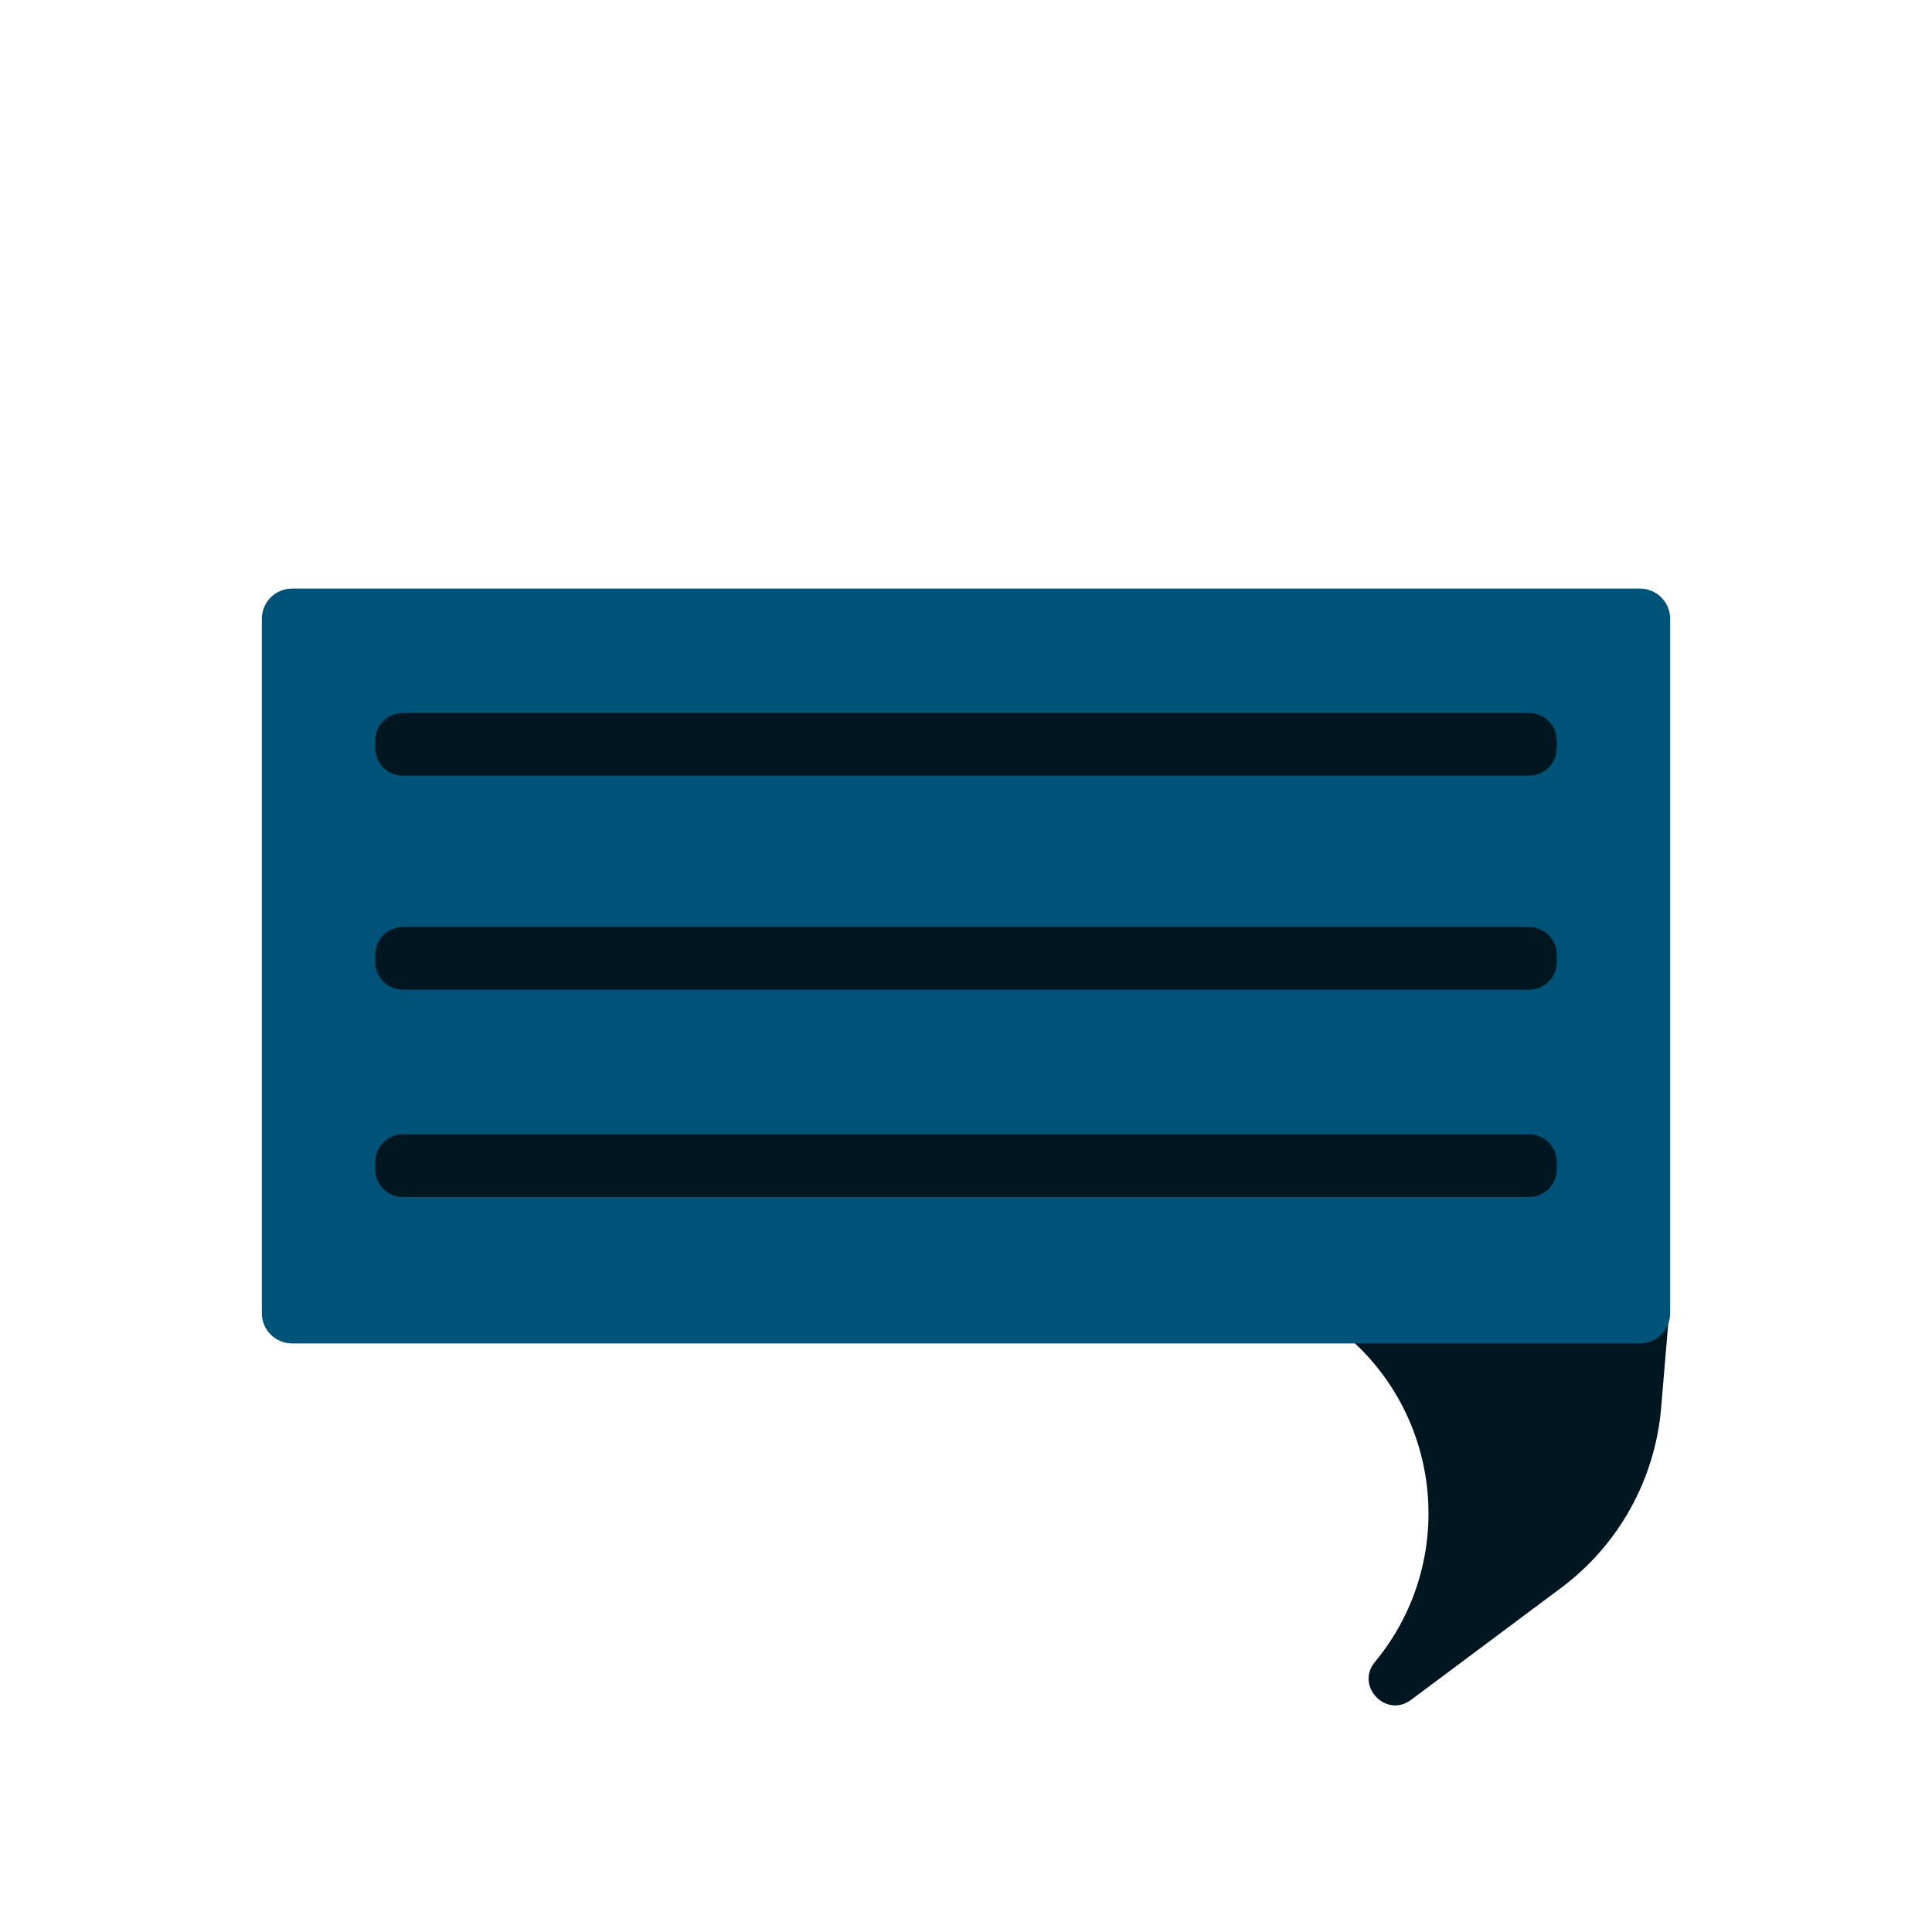
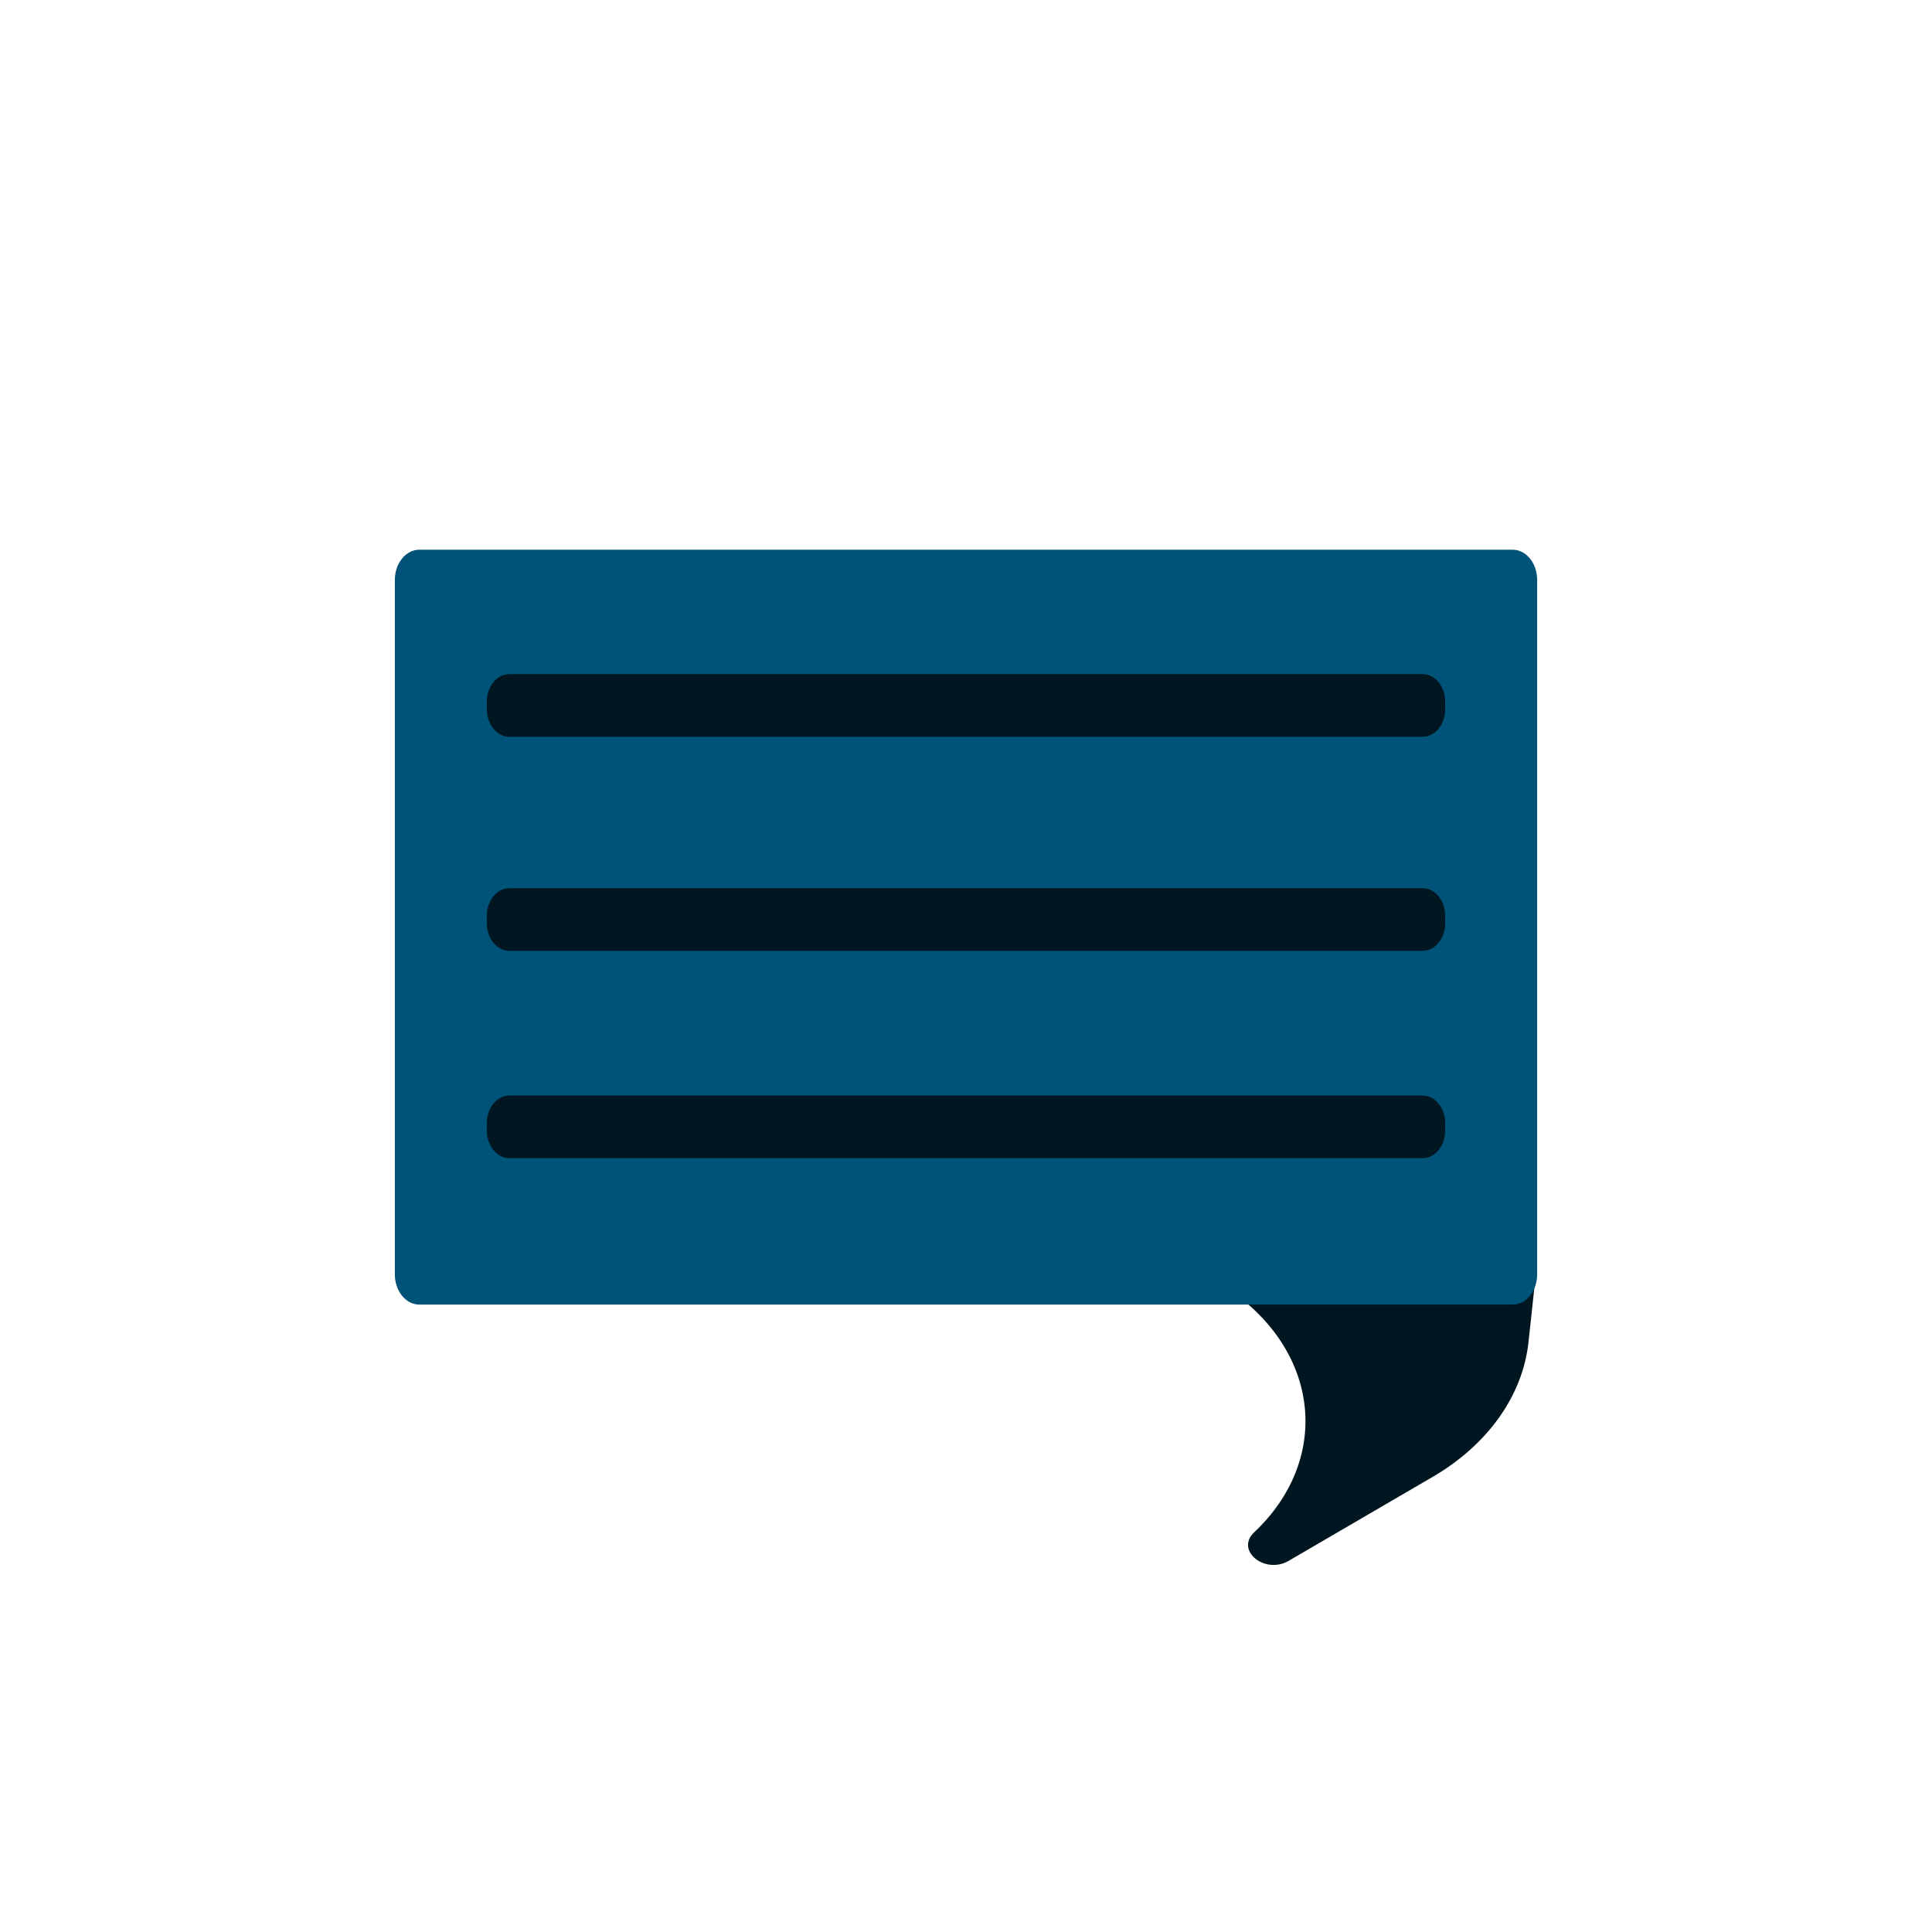
<svg xmlns="http://www.w3.org/2000/svg" xmlns:xlink="http://www.w3.org/1999/xlink" version="1.1" preserveAspectRatio="xMidYMid meet" viewBox="0 0 640 640" width="640" height="640">
  <defs>
-     <path d="" id="b1kiVlOpjb" />
-     <path d="" id="a89BOHVmcH" />
-     <path d="M553.26 430.9C551.67 449.79 550.67 461.6 550.28 466.32C548.28 490.04 536.22 511.77 517.14 526C495.5 542.15 483.36 551.21 467.42 563.11C459.14 569.29 448.88 558.5 455.47 550.54C464.89 539.16 446.16 561.78 455.47 550.54C481.82 518.71 478.44 471.79 447.81 444.06C445.87 442.31 441.02 437.92 433.26 430.9L553.26 430.9Z" id="a2H3952bx4" />
-     <path d="M543.26 194.97C548.78 194.97 553.26 199.45 553.26 204.97C553.26 252.98 553.26 387.02 553.26 435.03C553.26 440.55 548.78 445.03 543.26 445.03C451.95 445.03 188.05 445.03 96.74 445.03C91.22 445.03 86.74 440.55 86.74 435.03C86.74 387.02 86.74 252.98 86.74 204.97C86.74 199.45 91.22 194.97 96.74 194.97C188.05 194.97 451.95 194.97 543.26 194.97Z" id="f27Tfxb4Ng" />
-     <path d="M506.53 307.09C511.59 307.09 515.7 311.2 515.7 316.26C515.7 318.58 515.7 316.36 515.7 318.68C515.7 323.74 511.59 327.85 506.53 327.85C430.09 327.85 209.91 327.85 133.47 327.85C128.41 327.85 124.3 323.74 124.3 318.68C124.3 316.36 124.3 318.58 124.3 316.26C124.3 311.2 128.41 307.09 133.47 307.09C209.91 307.09 430.09 307.09 506.53 307.09Z" id="c4noUDnXQk" />
-     <path d="M506.53 236.19C511.59 236.19 515.7 240.29 515.7 245.35C515.7 247.67 515.7 245.46 515.7 247.78C515.7 252.84 511.59 256.94 506.53 256.94C430.09 256.94 209.91 256.94 133.47 256.94C128.41 256.94 124.3 252.84 124.3 247.78C124.3 245.46 124.3 247.67 124.3 245.35C124.3 240.29 128.41 236.19 133.47 236.19C209.91 236.19 430.09 236.19 506.53 236.19Z" id="ch6WnxQpK" />
-     <path d="M506.53 375.78C511.59 375.78 515.7 379.88 515.7 384.95C515.7 387.26 515.7 385.05 515.7 387.37C515.7 392.43 511.59 396.53 506.53 396.53C430.09 396.53 209.91 396.53 133.47 396.53C128.41 396.53 124.3 392.43 124.3 387.37C124.3 385.05 124.3 387.26 124.3 384.95C124.3 379.88 128.41 375.78 133.47 375.78C209.91 375.78 430.09 375.78 506.53 375.78Z" id="h11kJprQsz" />
+     <path d="" id="avqQPrZwB" />
+     <path d="" id="c15JXtmesP" />
+     <path d="M506.34 444.55C504.43 462.32 492.86 478.59 474.57 489.25C453.82 501.34 442.18 508.12 426.9 517.04C418.96 521.66 409.13 513.58 415.44 507.62C424.48 499.1 406.52 516.04 415.44 507.62C440.71 483.79 437.47 448.65 408.1 427.88C406.24 426.57 401.59 423.29 394.15 418.03C401.82 418.03 440.17 418.03 509.2 418.03C507.55 433.36 506.59 442.2 506.34 444.55Z" id="aybY1hLc7" />
+     <path d="M509.2 192.1C509.2 240.11 509.2 374.15 509.2 422.16C509.2 427.68 505.57 432.16 501.09 432.16C427.03 432.16 212.97 432.16 138.91 432.16C134.43 432.16 130.8 427.68 130.8 422.16C130.8 374.15 130.8 240.11 130.8 192.1C130.8 186.58 134.43 182.1 138.91 182.1C212.97 182.1 427.03 182.1 501.09 182.1C505.57 182.1 509.2 186.58 509.2 192.1Z" id="kOxvNSLrO" />
+     <path d="M478.74 303.39C478.74 305.71 478.74 303.49 478.74 305.81C478.74 310.87 475.4 314.98 471.3 314.98C409.3 314.98 230.7 314.98 168.7 314.98C164.6 314.98 161.26 310.87 161.26 305.81C161.26 303.49 161.26 305.71 161.26 303.39C161.26 298.33 164.6 294.22 168.7 294.22C230.7 294.22 409.3 294.22 471.3 294.22C475.4 294.22 478.74 298.33 478.74 303.39Z" id="b1kLDvi7rt" />
+     <path d="M478.74 232.48C478.74 234.8 478.74 232.59 478.74 234.91C478.74 239.97 475.4 244.07 471.3 244.07C409.3 244.07 230.7 244.07 168.7 244.07C164.6 244.07 161.26 239.97 161.26 234.91C161.26 232.59 161.26 234.8 161.26 232.48C161.26 227.42 164.6 223.32 168.7 223.32C230.7 223.32 409.3 223.32 471.3 223.32C475.4 223.32 478.74 227.42 478.74 232.48Z" id="azqsoXjA2" />
+     <path d="M478.74 372.08C478.74 374.39 478.74 372.18 478.74 374.5C478.74 379.56 475.4 383.66 471.3 383.66C409.3 383.66 230.7 383.66 168.7 383.66C164.6 383.66 161.26 379.56 161.26 374.5C161.26 372.18 161.26 374.39 161.26 372.08C161.26 367.01 164.6 362.91 168.7 362.91C230.7 362.91 409.3 362.91 471.3 362.91C475.4 362.91 478.74 367.01 478.74 372.08Z" id="a1QrxOIGmA" />
  </defs>
  <g>
    <g>
      <g>
        <g>
-           <use xlink:href="#b1kiVlOpjb" opacity="1" fill-opacity="0" stroke="#000000" stroke-width="1" stroke-opacity="1" />
+           <use xlink:href="#avqQPrZwB" opacity="1" fill-opacity="0" stroke="#000000" stroke-width="1" stroke-opacity="1" />
        </g>
      </g>
      <g>
        <g>
-           <use xlink:href="#a89BOHVmcH" opacity="1" fill-opacity="0" stroke="#000000" stroke-width="1" stroke-opacity="1" />
+           <use xlink:href="#c15JXtmesP" opacity="1" fill-opacity="0" stroke="#000000" stroke-width="1" stroke-opacity="1" />
        </g>
      </g>
      <g>
-         <use xlink:href="#a2H3952bx4" opacity="1" fill="#001620" fill-opacity="1" />
+         <use xlink:href="#aybY1hLc7" opacity="1" fill="#001620" fill-opacity="1" />
+         <g>
+           <use xlink:href="#aybY1hLc7" opacity="1" fill-opacity="0" stroke="#000000" stroke-width="1" stroke-opacity="0" />
+         </g>
      </g>
      <g>
-         <use xlink:href="#f27Tfxb4Ng" opacity="1" fill="#005378" fill-opacity="1" />
+         <use xlink:href="#kOxvNSLrO" opacity="1" fill="#005378" fill-opacity="1" />
+         <g>
+           <use xlink:href="#kOxvNSLrO" opacity="1" fill-opacity="0" stroke="#000000" stroke-width="1" stroke-opacity="0" />
+         </g>
      </g>
      <g>
-         <use xlink:href="#c4noUDnXQk" opacity="1" fill="#001620" fill-opacity="1" />
+         <use xlink:href="#b1kLDvi7rt" opacity="1" fill="#001620" fill-opacity="1" />
+         <g>
+           <use xlink:href="#b1kLDvi7rt" opacity="1" fill-opacity="0" stroke="#000000" stroke-width="1" stroke-opacity="0" />
+         </g>
      </g>
      <g>
-         <use xlink:href="#ch6WnxQpK" opacity="1" fill="#001620" fill-opacity="1" />
+         <use xlink:href="#azqsoXjA2" opacity="1" fill="#001620" fill-opacity="1" />
+         <g>
+           <use xlink:href="#azqsoXjA2" opacity="1" fill-opacity="0" stroke="#000000" stroke-width="1" stroke-opacity="0" />
+         </g>
      </g>
      <g>
-         <use xlink:href="#h11kJprQsz" opacity="1" fill="#001620" fill-opacity="1" />
+         <use xlink:href="#a1QrxOIGmA" opacity="1" fill="#001620" fill-opacity="1" />
+         <g>
+           <use xlink:href="#a1QrxOIGmA" opacity="1" fill-opacity="0" stroke="#000000" stroke-width="1" stroke-opacity="0" />
+         </g>
      </g>
    </g>
  </g>
</svg>
